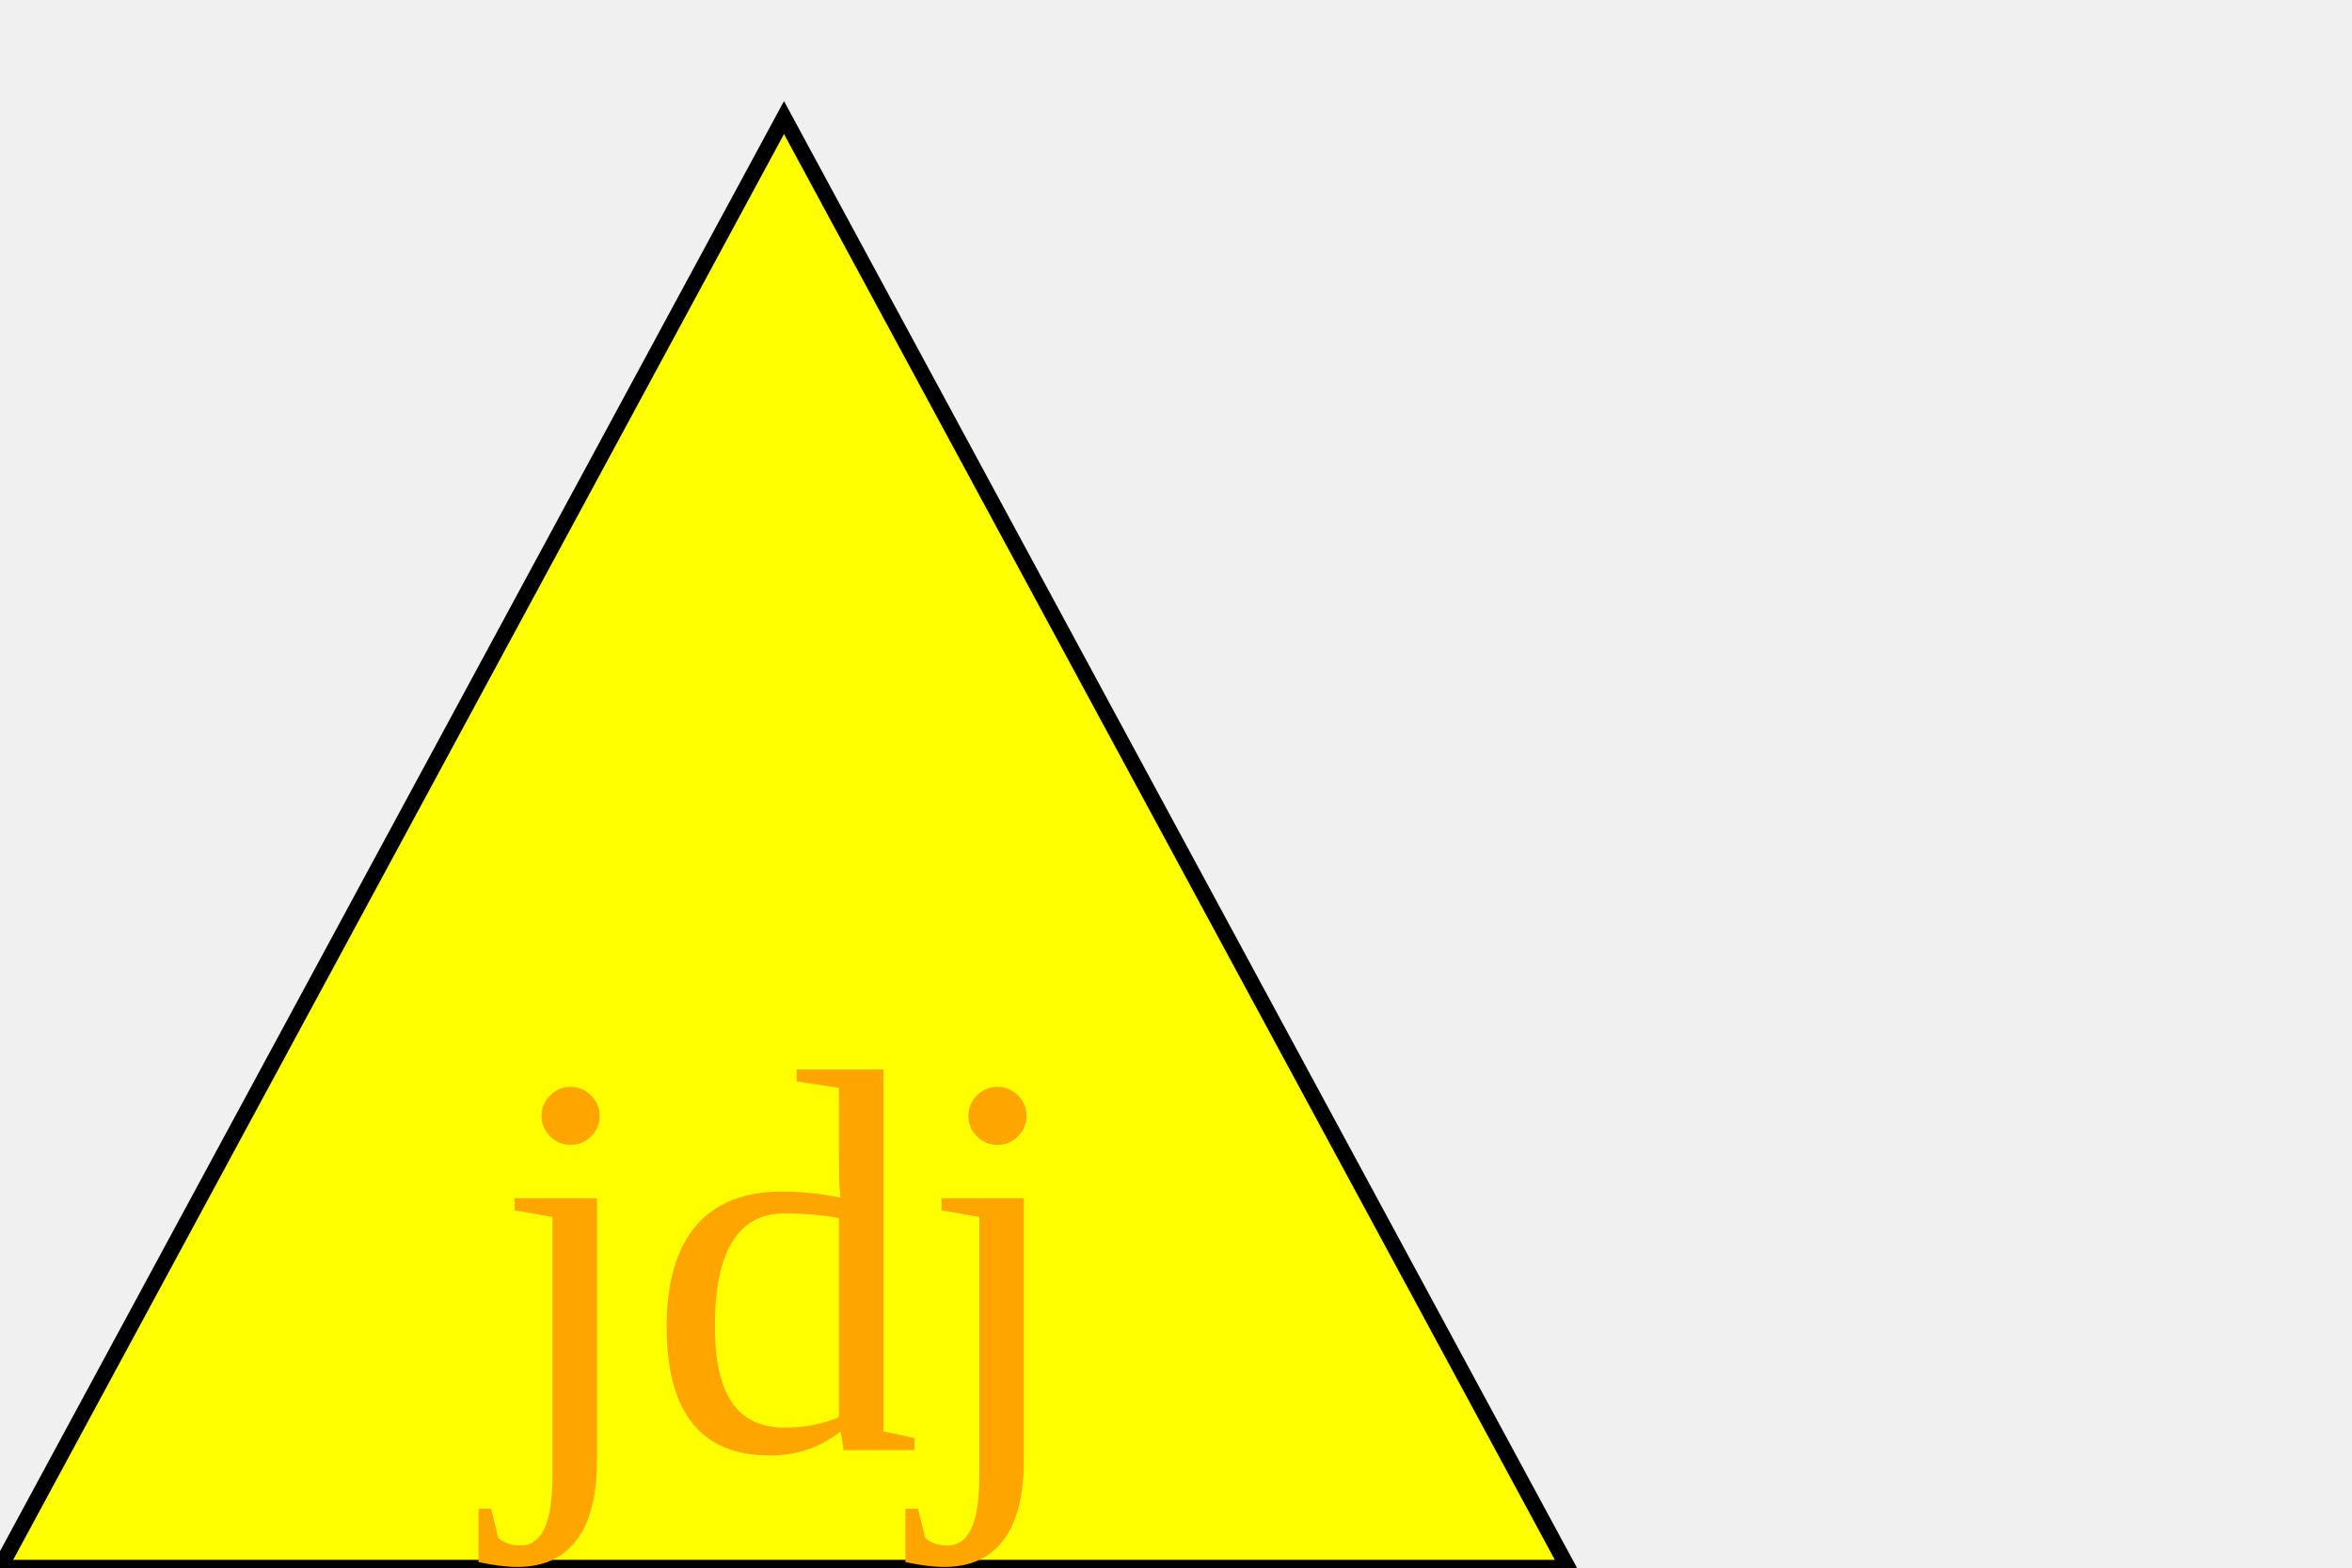
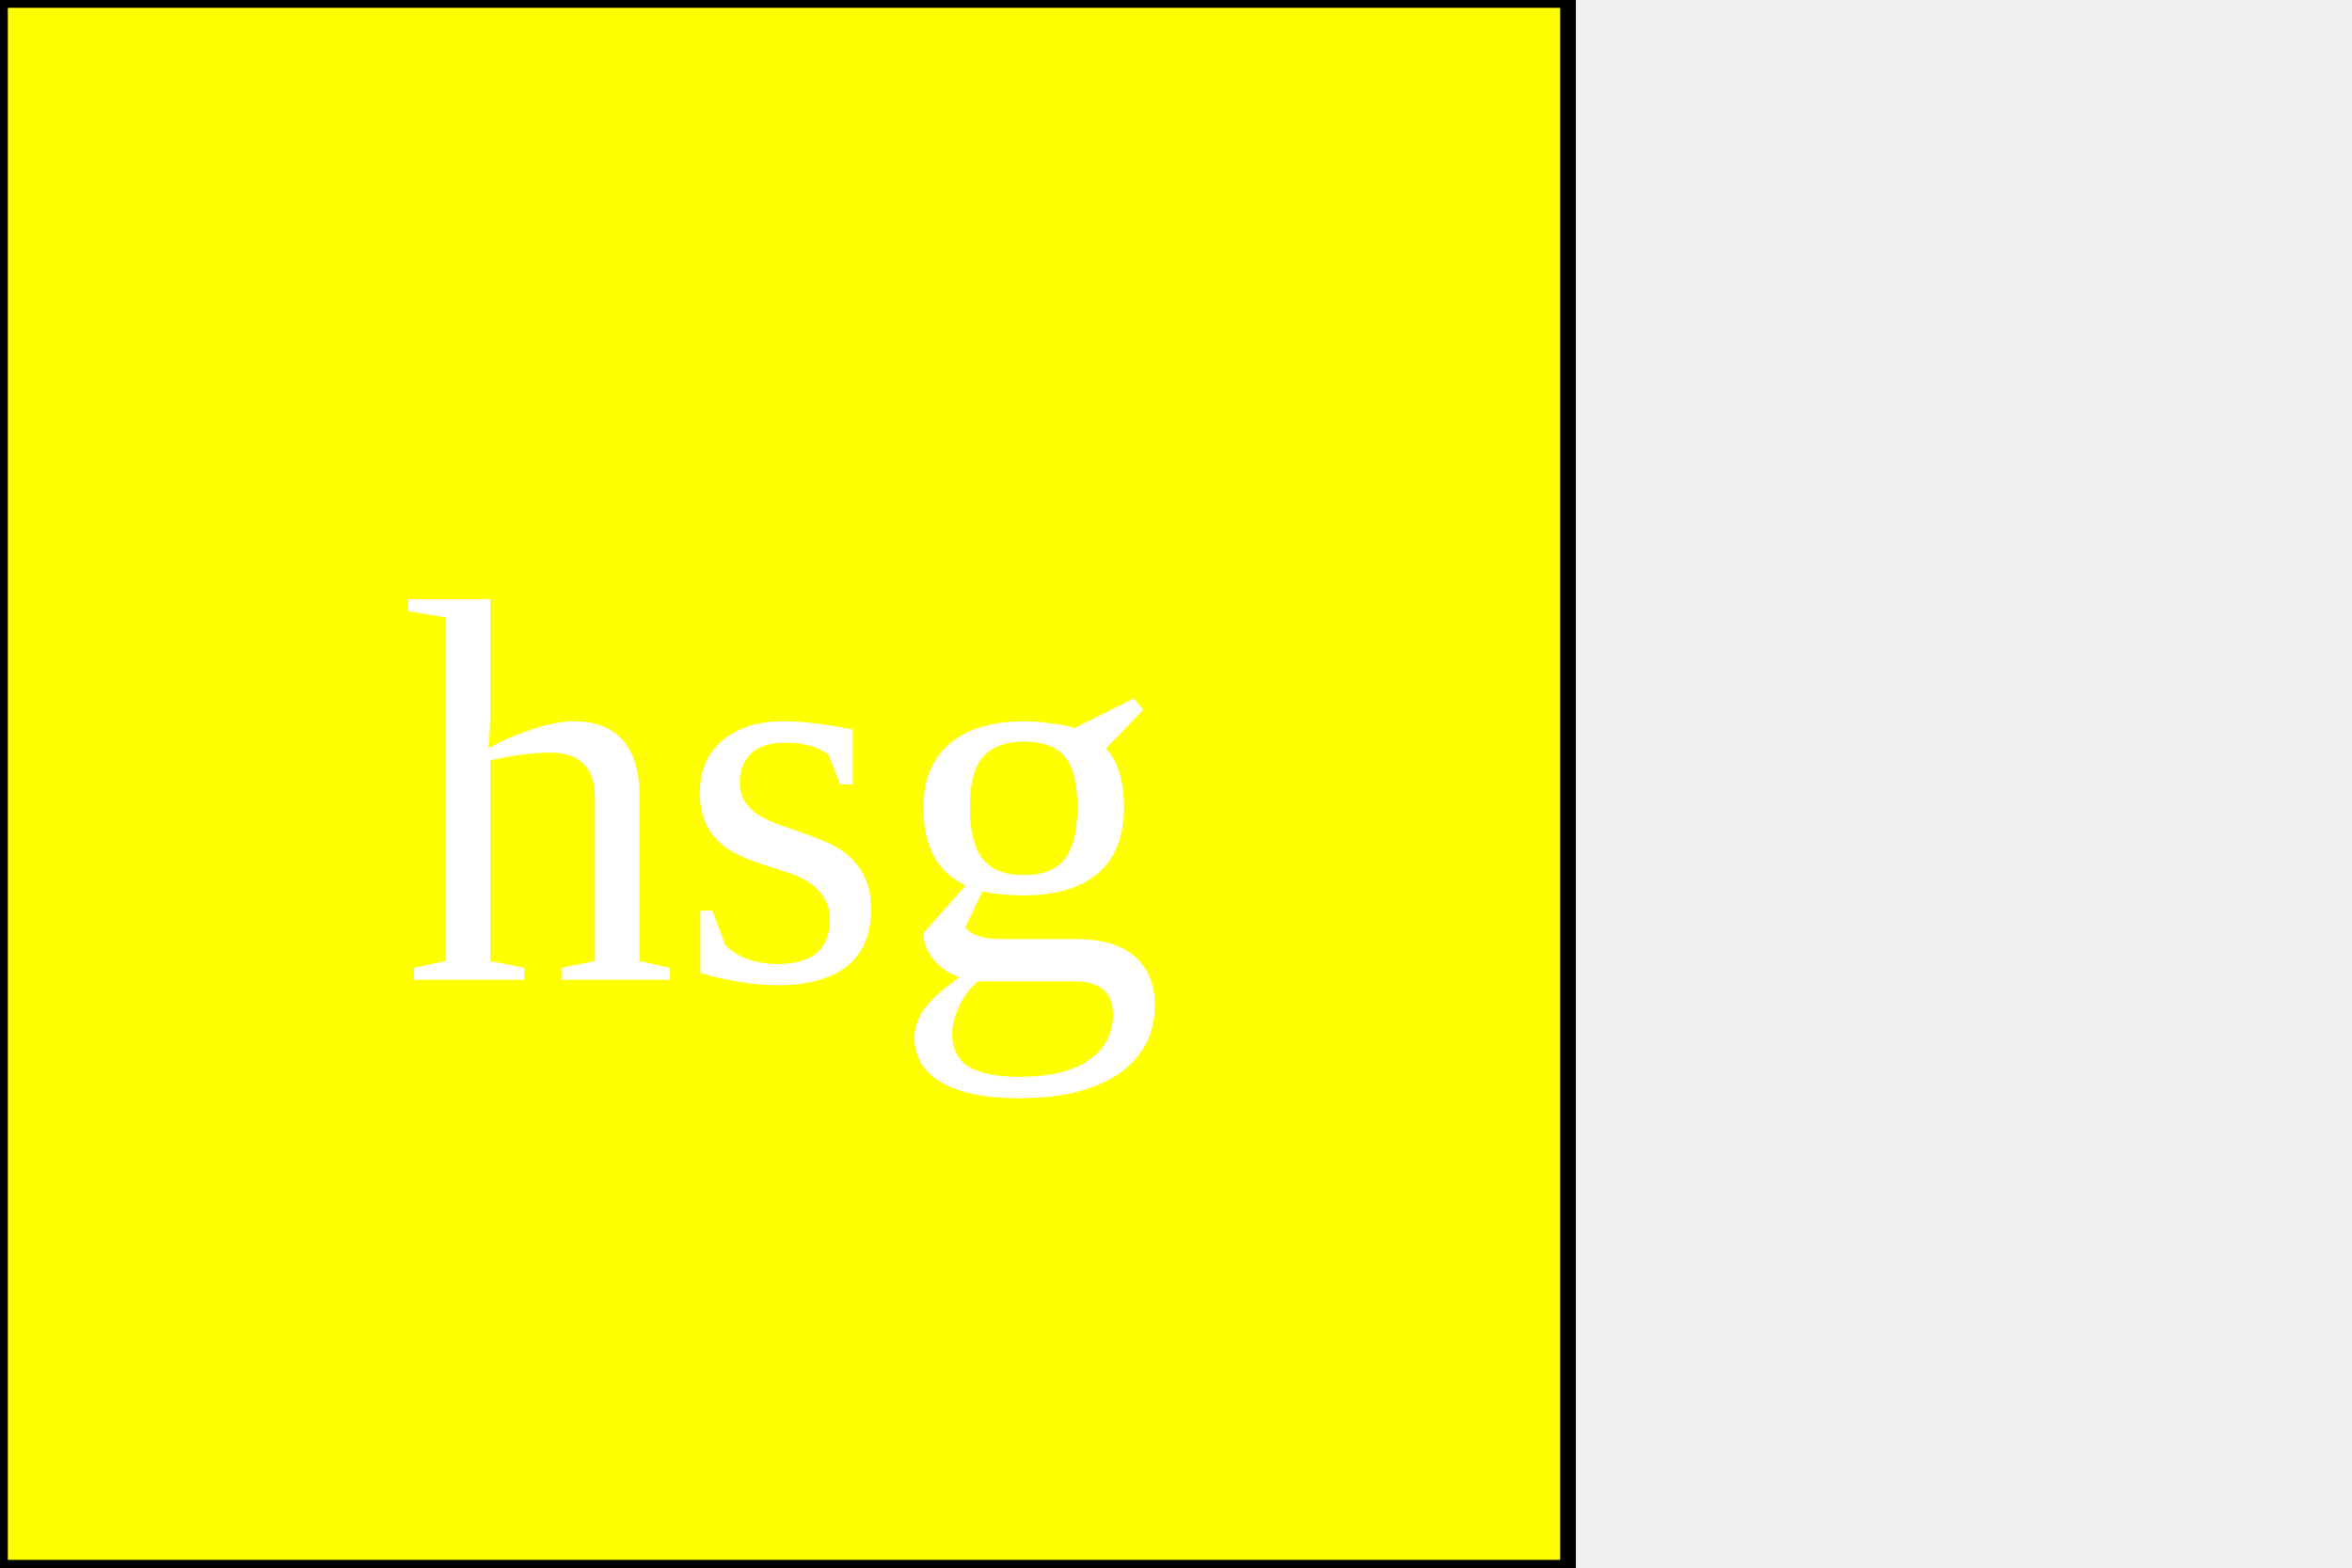
<svg xmlns="http://www.w3.org/2000/svg" width="300" height="200" version="1.1">
-   <polygon points="100, 15 200, 200 0, 200" fill="yellow" stroke="black" stroke-width="2" />
-   <text x="100" y="185" font-size="70" text-anchor="middle" fill="orange">jdj</text>
+   <rect width="200" height="200" fill="yellow" stroke="black" stroke-width="2" />
+   <text x="100" y="125" font-size="70" text-anchor="middle" fill="white">hsg</text>
</svg>
